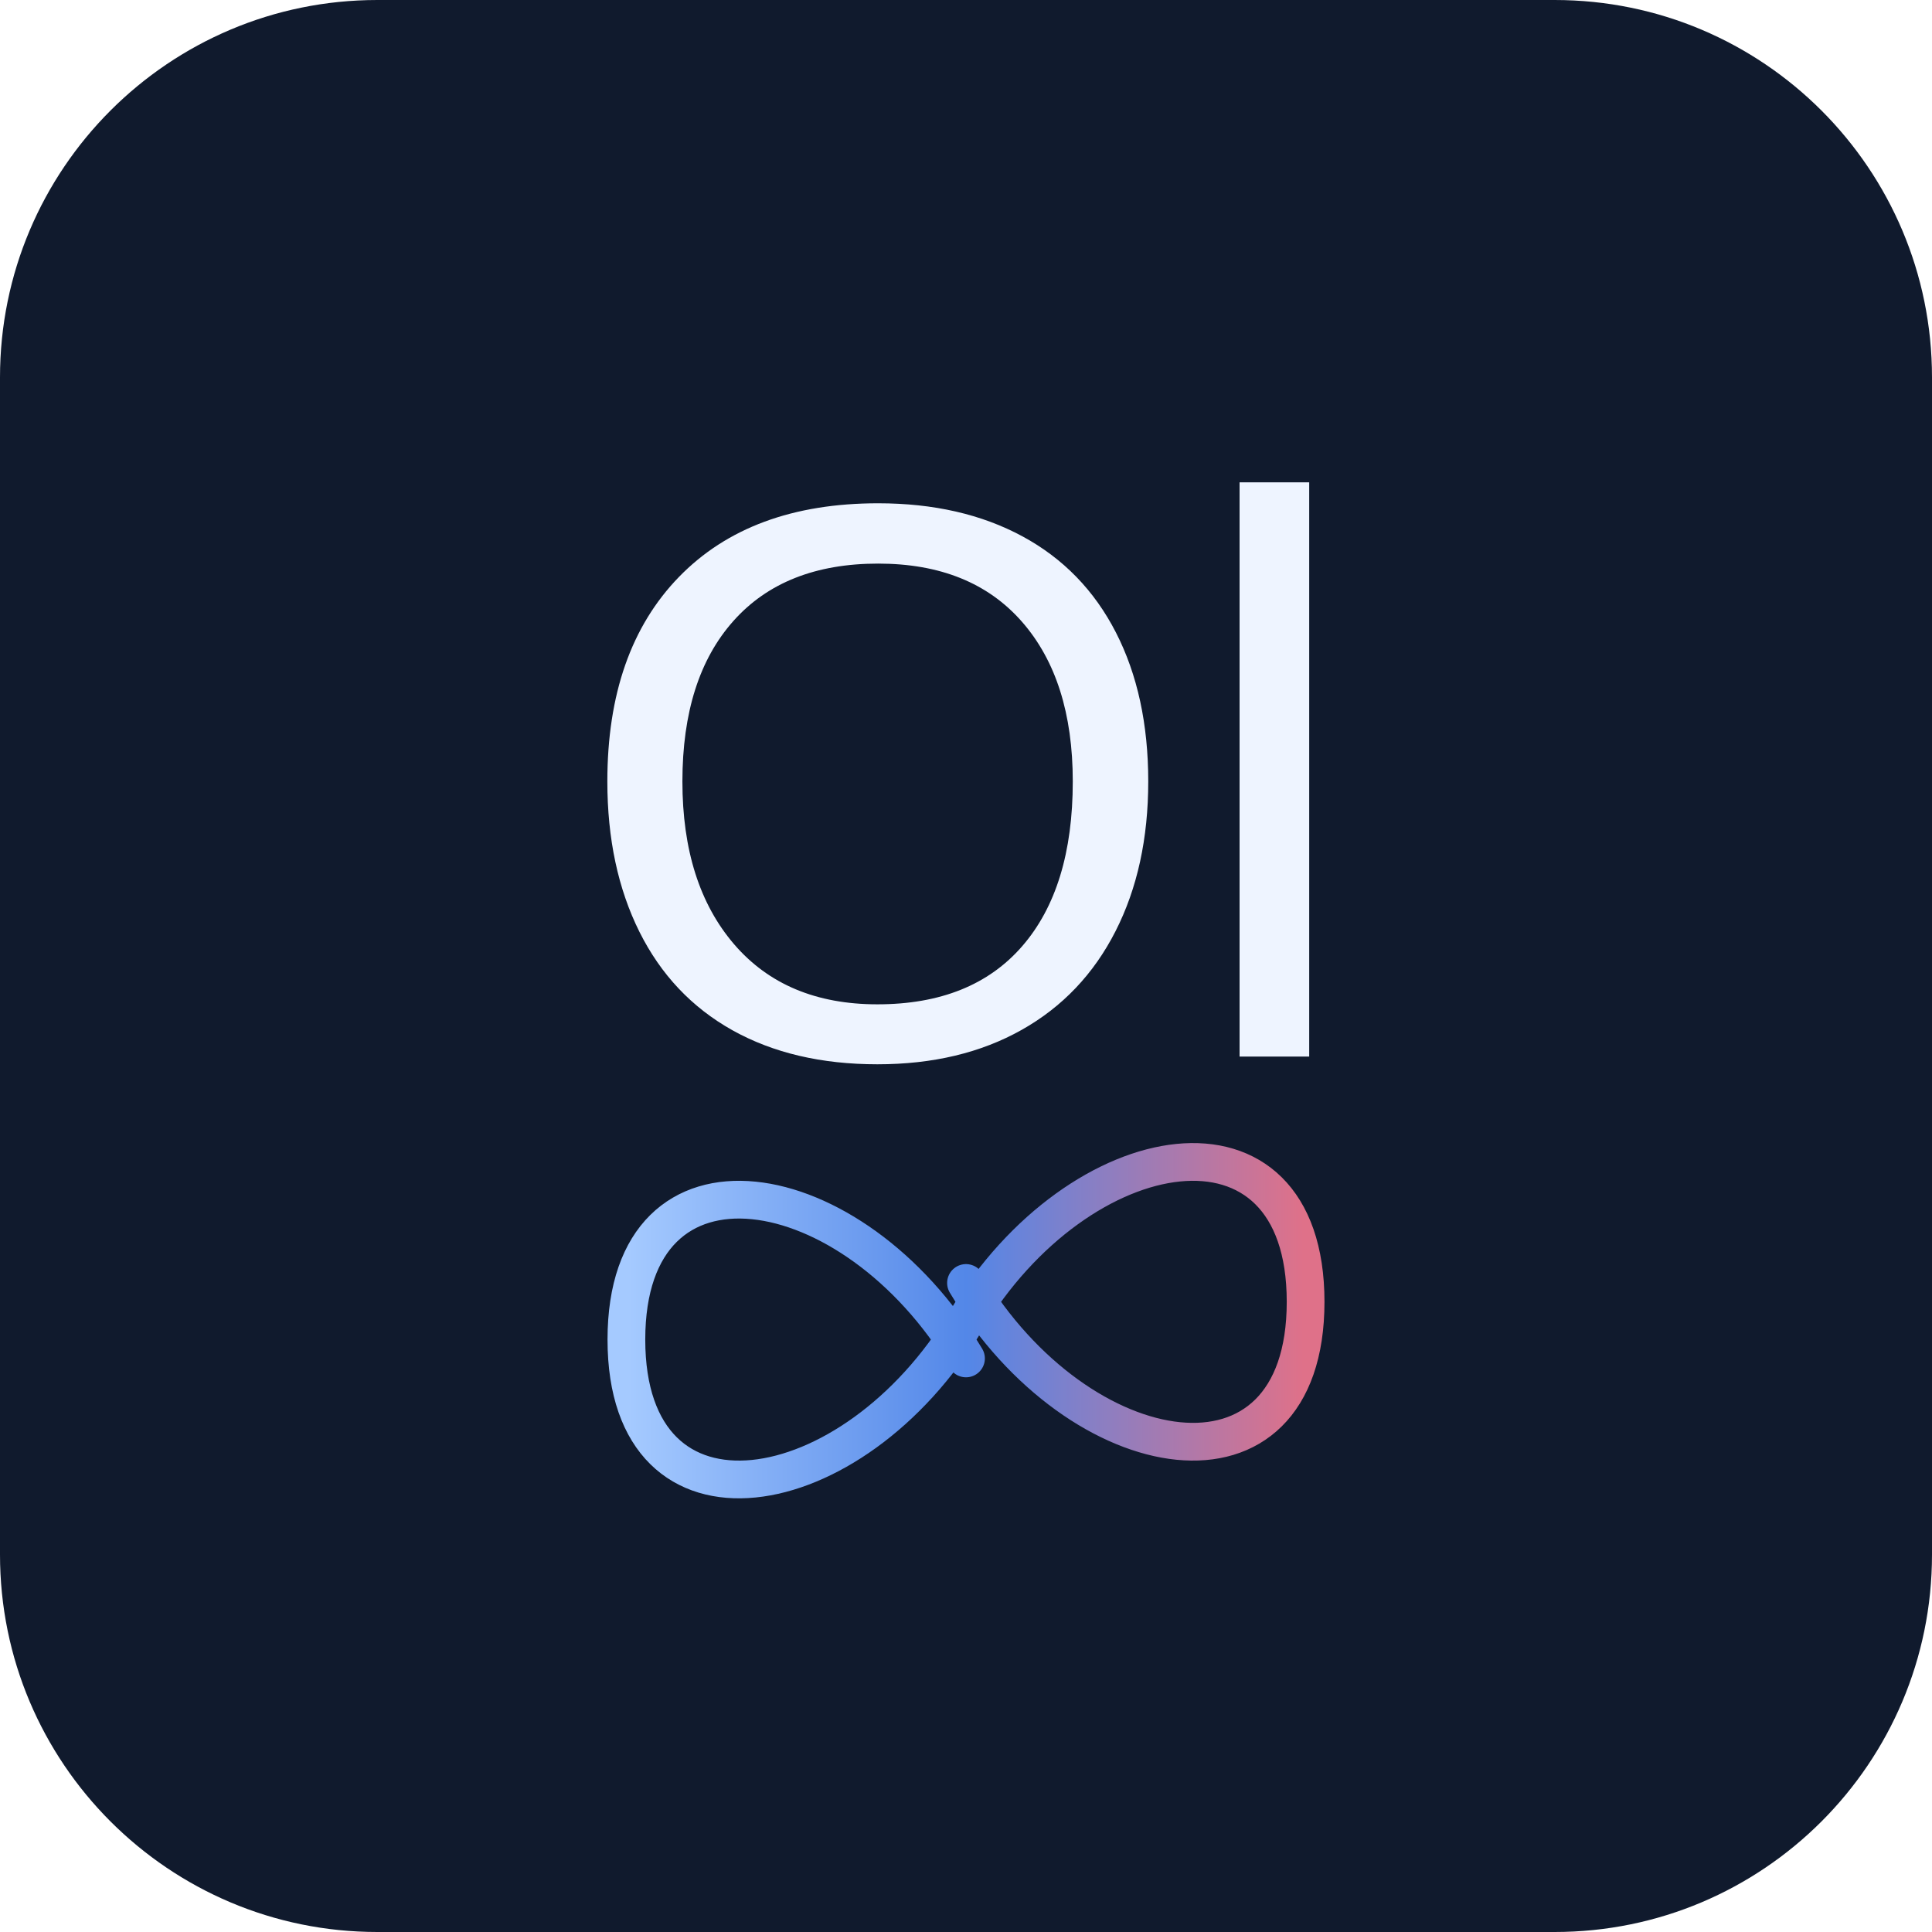
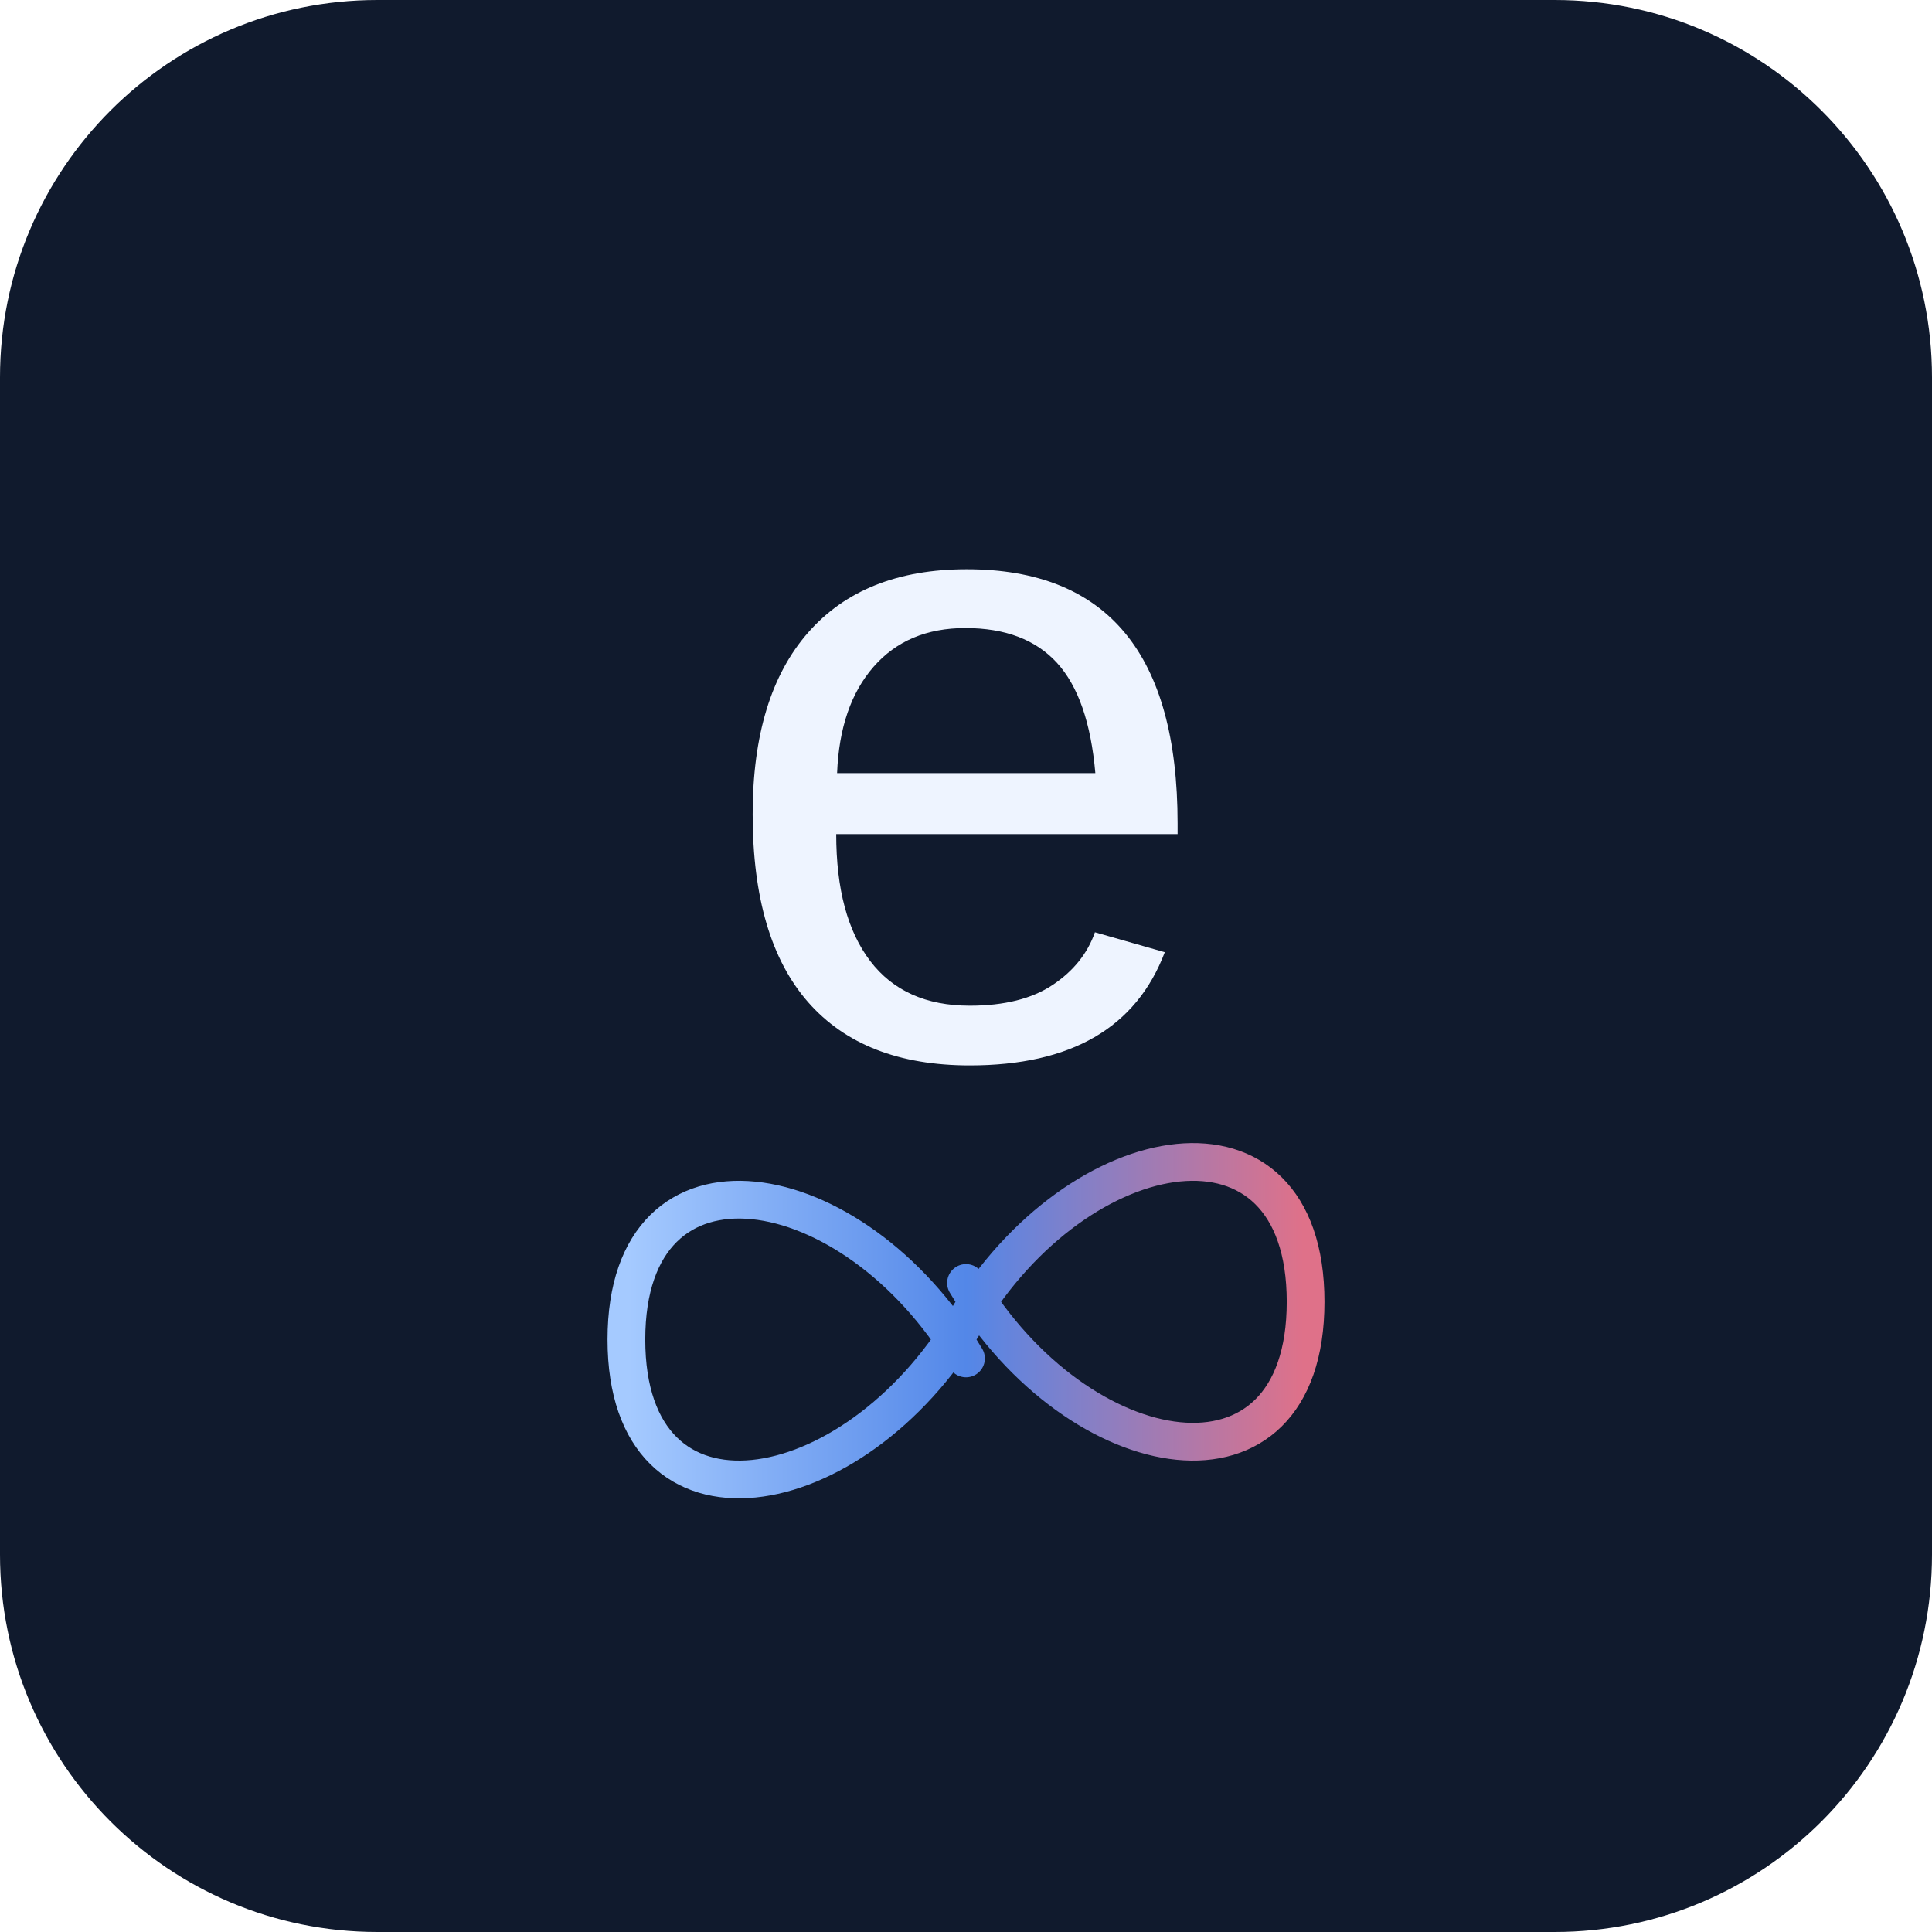
<svg xmlns="http://www.w3.org/2000/svg" width="512" height="512" viewBox="0 0 512 512">
  <defs>
    <linearGradient id="g">
      <stop stop-color="#a5caff" />
      <stop offset=".5" stop-color="#5387e8" />
      <stop offset="1" stop-color="#df7189" />
    </linearGradient>
  </defs>
  <rect width="512" height="512" rx="100" fill="#101a2d" />
-   <text x="256" y="280" text-anchor="middle" font-family="Arial,sans-serif" font-size="210" font-weight="500" fill="#eef4ff">Ol</text>
+   <text x="256" y="280" text-anchor="middle" font-family="Arial,sans-serif" font-size="240" font-weight="500" fill="#eef4ff">e</text>
  <path d="M256 360c-30-50-90-60-90-5s60 45 90-5c30-50 90-60 90-5s-60 45-90-5" fill="none" stroke="url(#g)" stroke-width="10" stroke-linecap="round" />
</svg>
